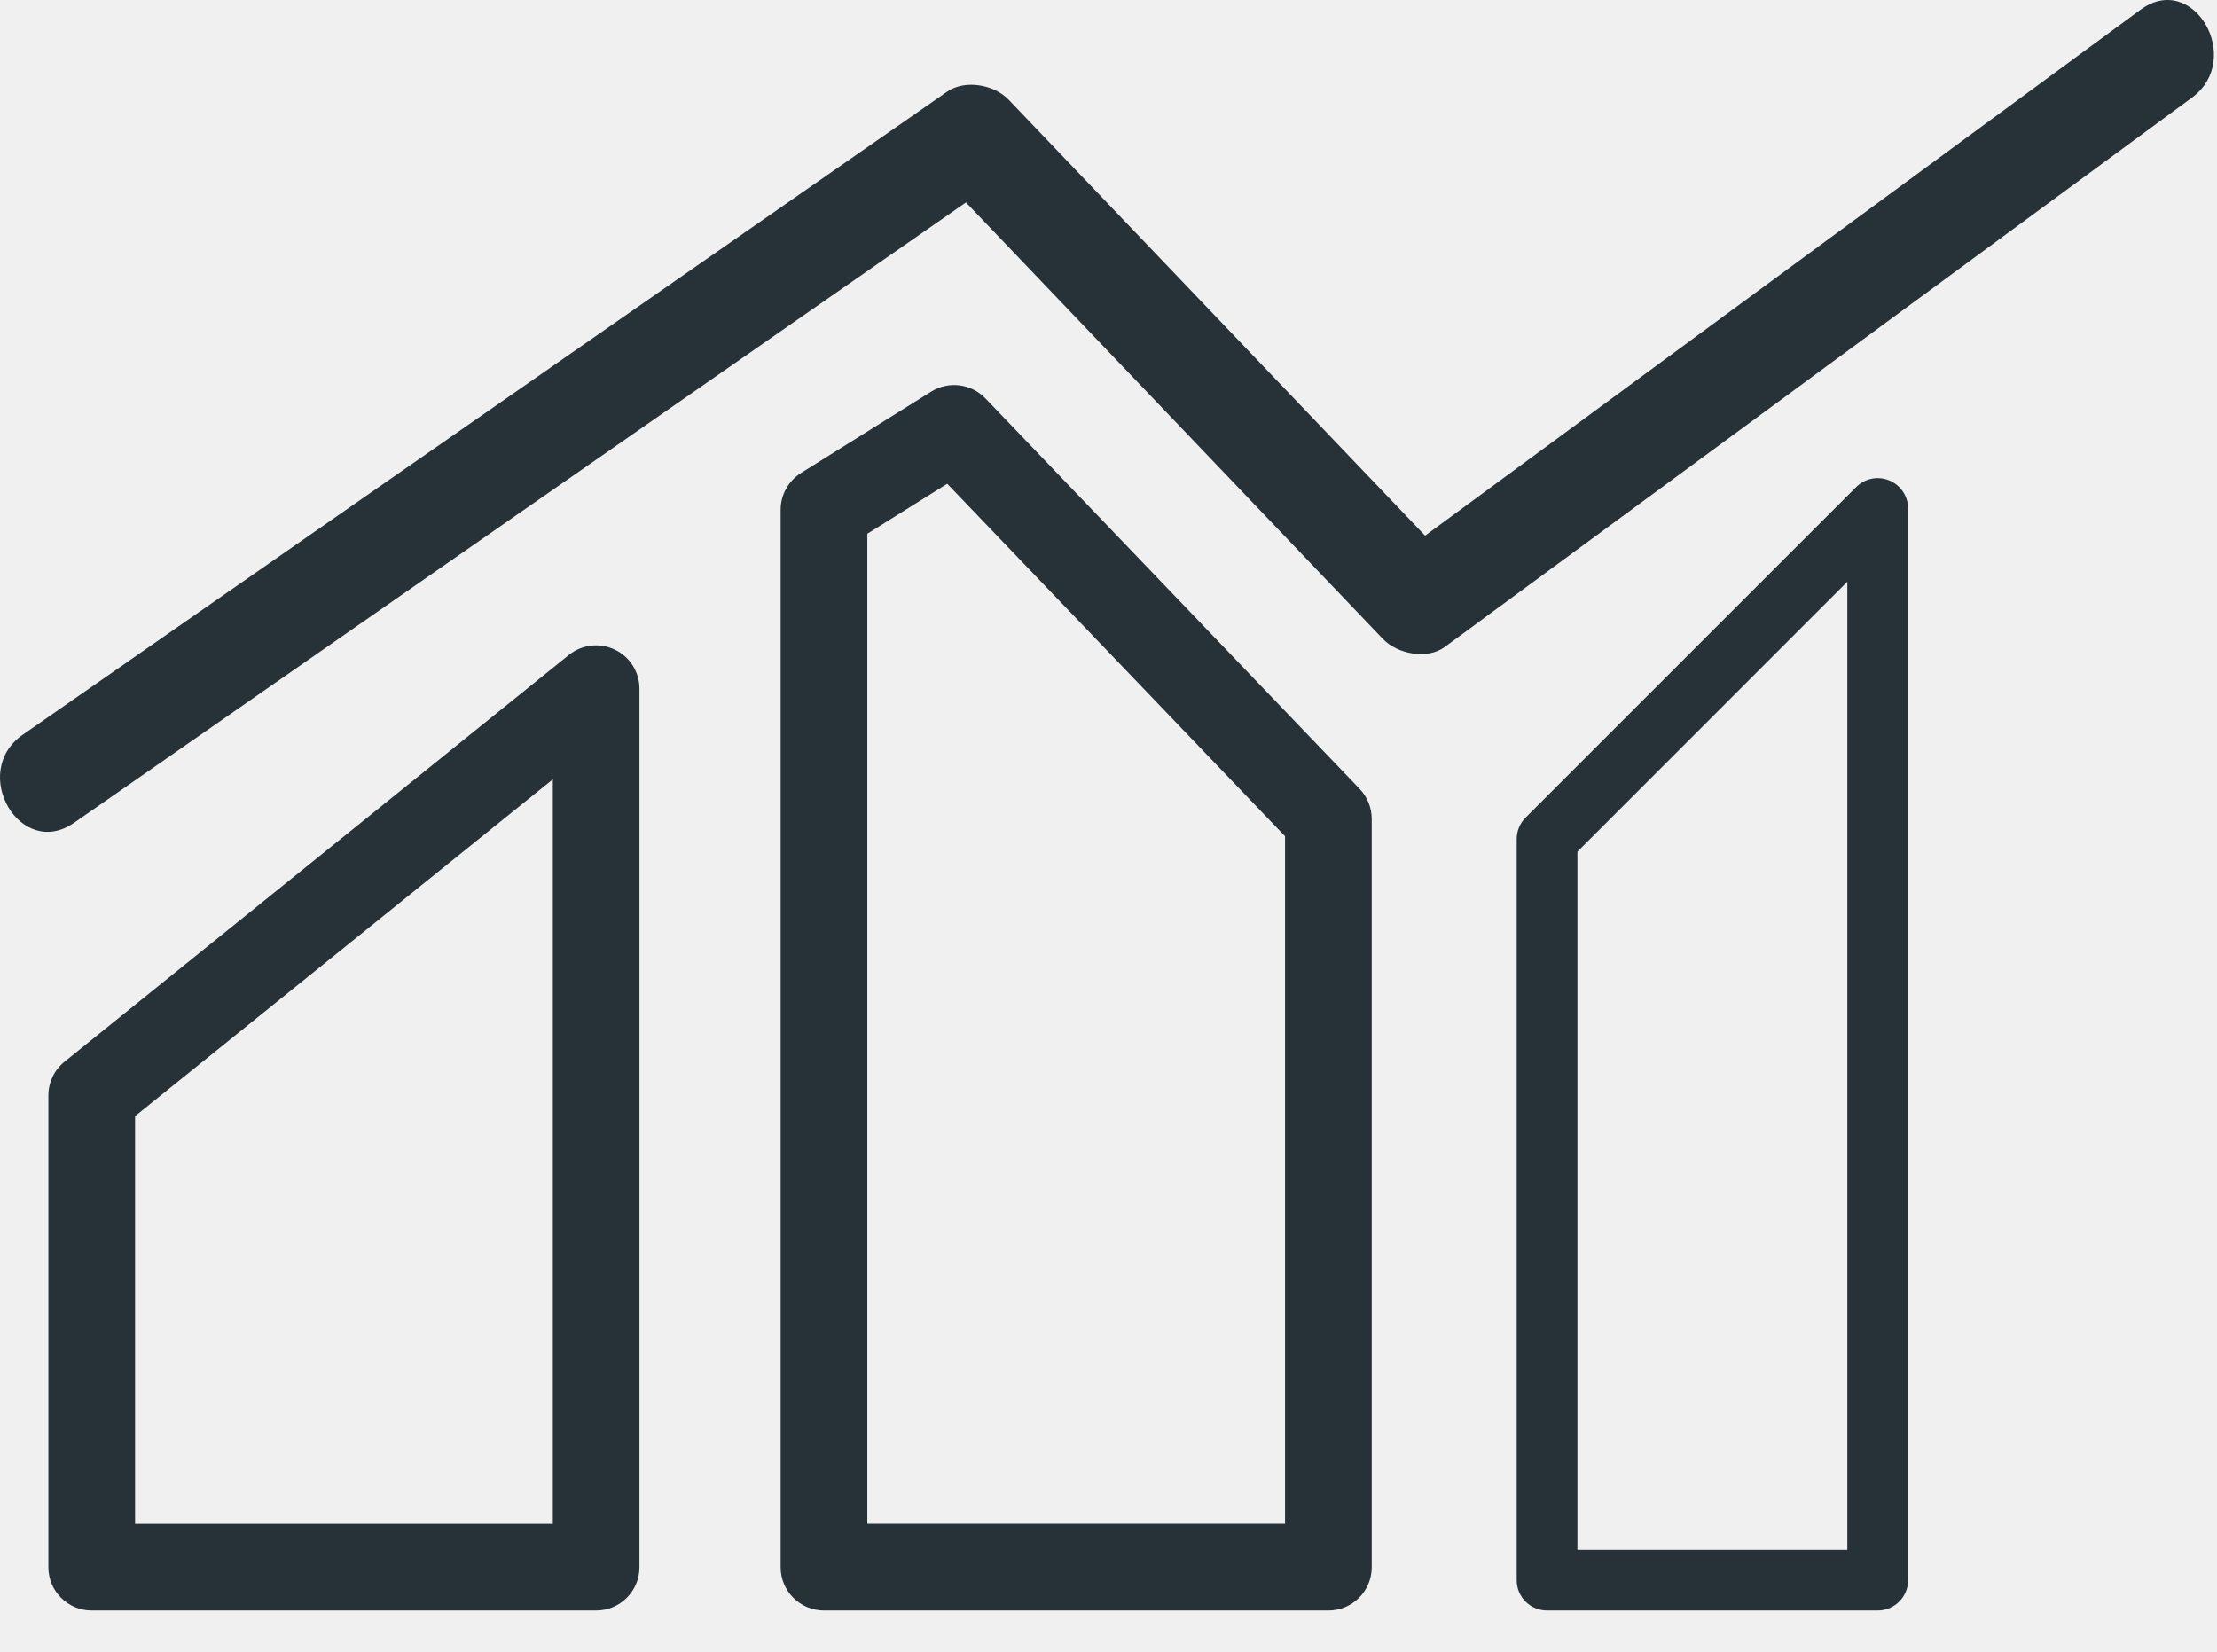
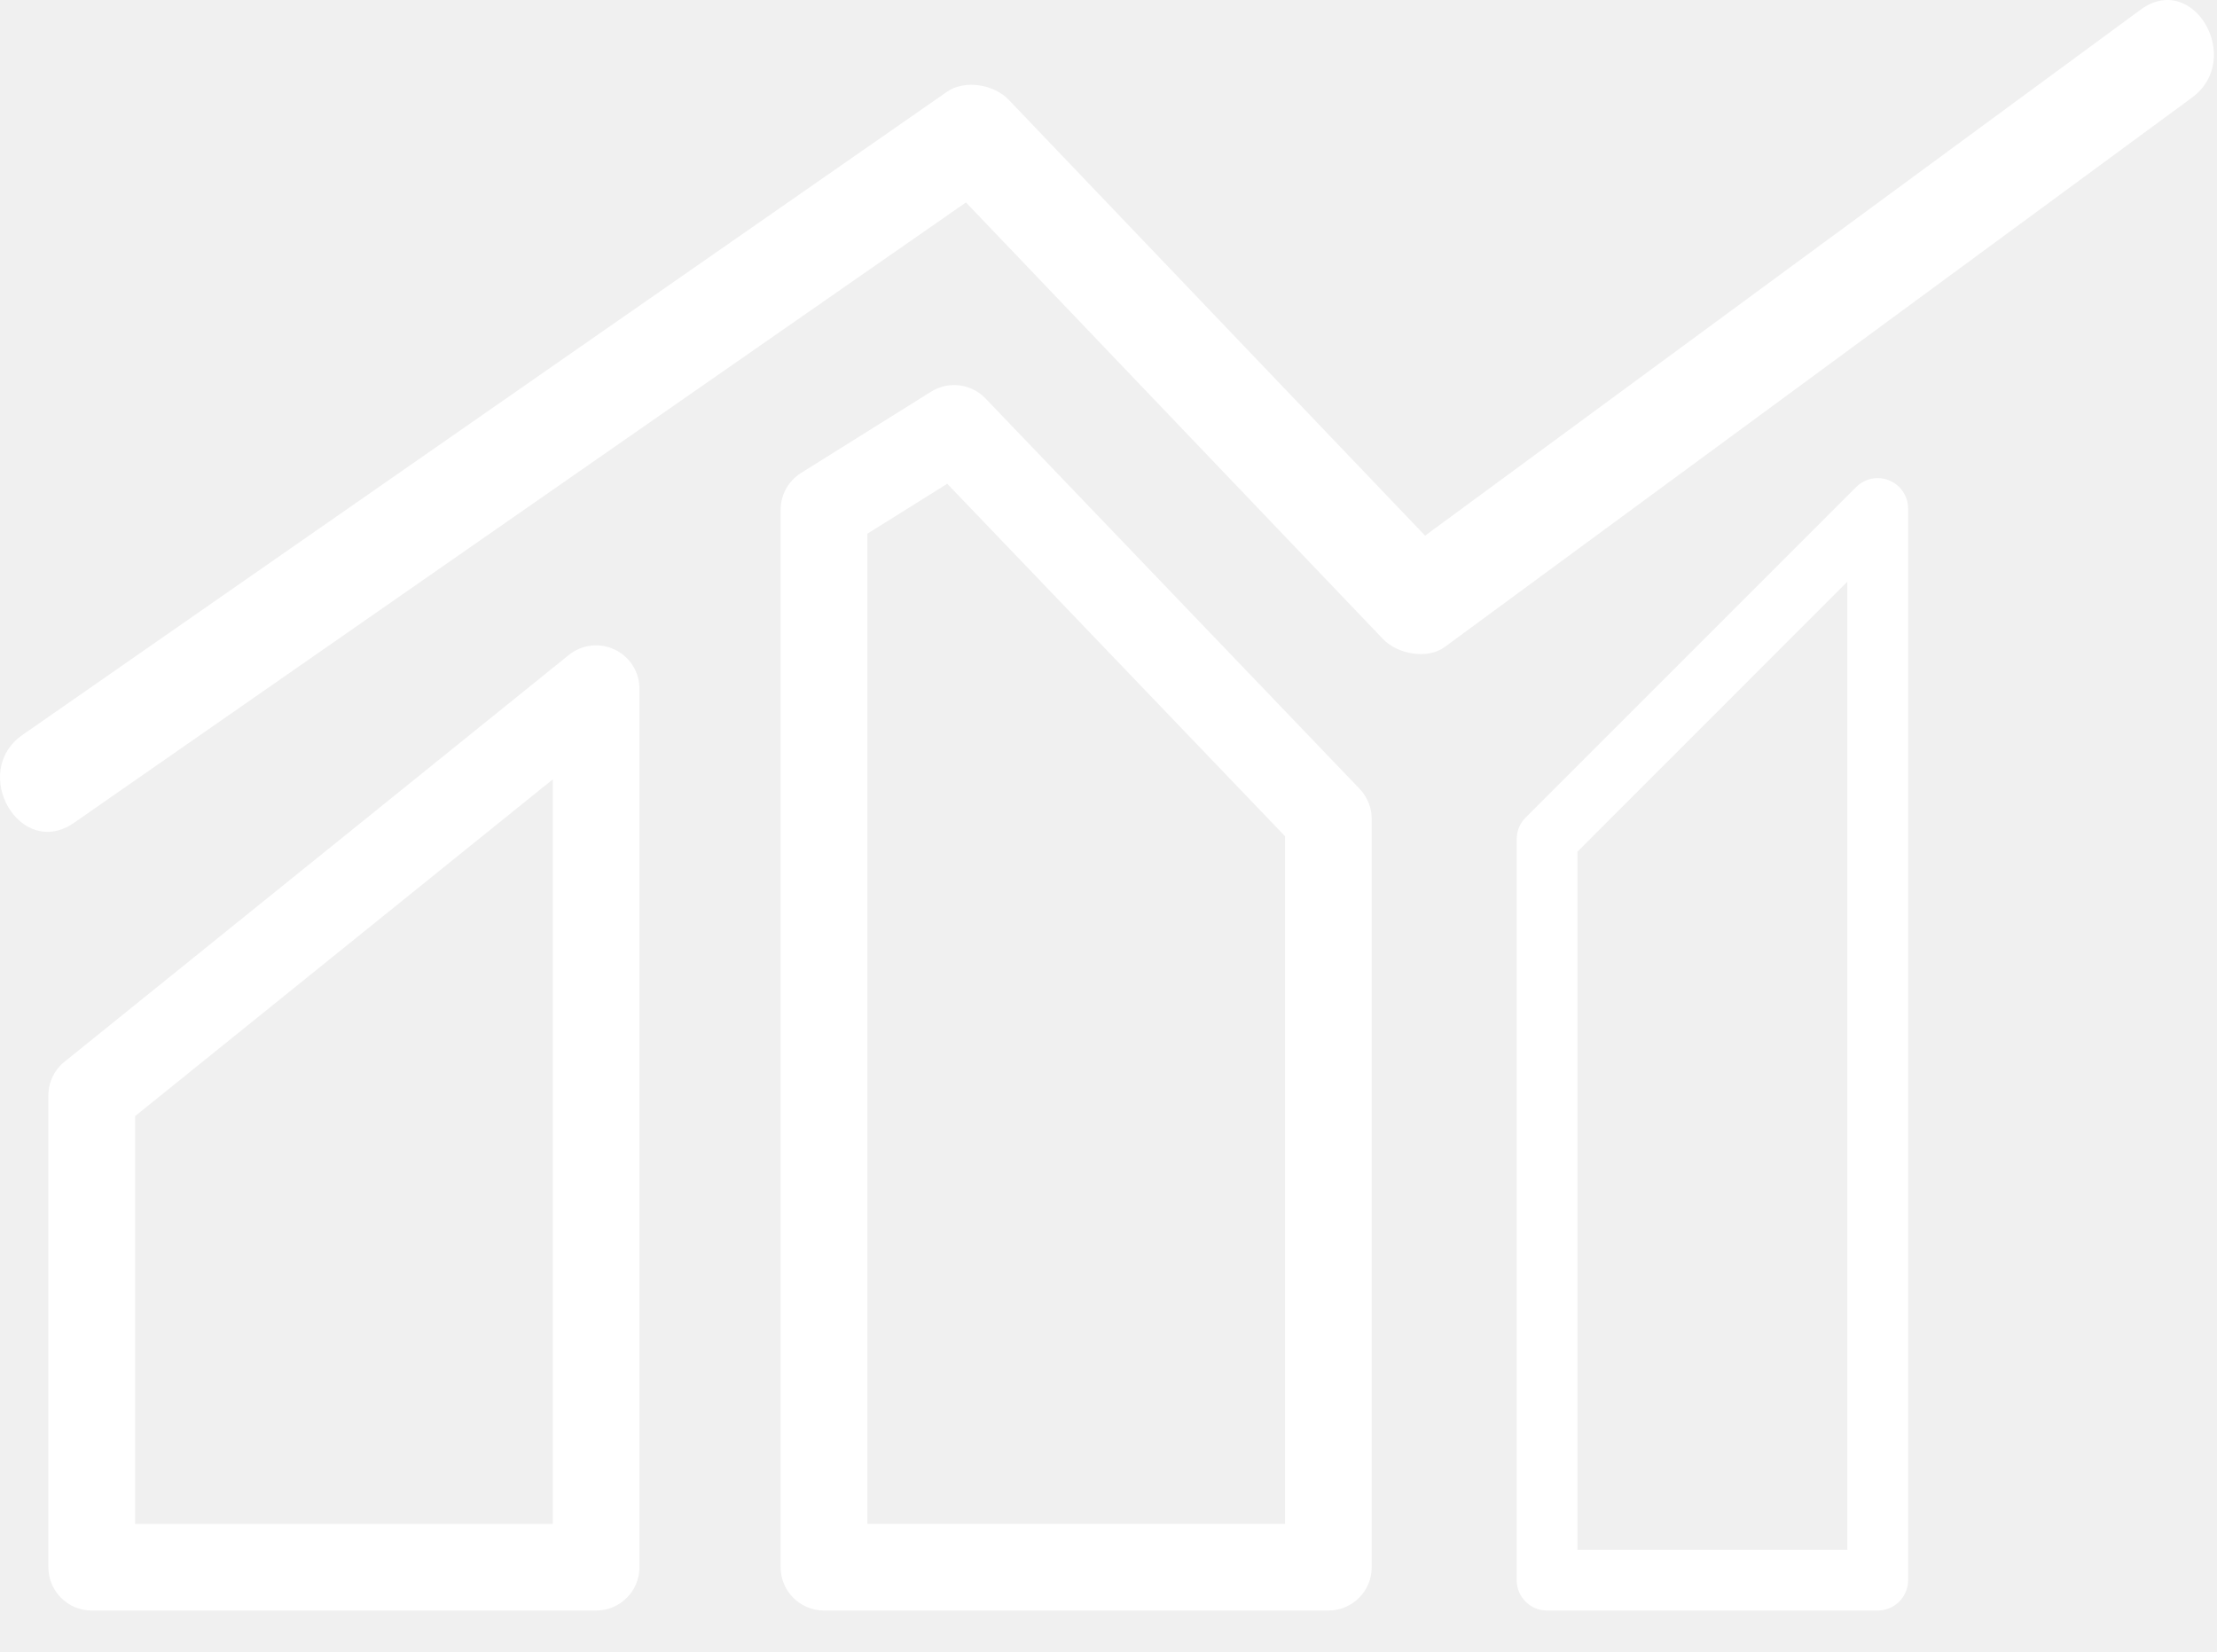
<svg xmlns="http://www.w3.org/2000/svg" width="51" height="38" viewBox="0 0 51 38" fill="none">
-   <path d="M12.717 35.059H3.107V25.678L12.717 17.929V35.059ZM13.087 15.067L1.485 24.425C1.25 24.614 1.113 24.898 1.113 25.201V36.055C1.113 36.605 1.559 37.051 2.11 37.051H13.714C14.264 37.051 14.71 36.605 14.71 36.055V15.844C14.71 15.46 14.491 15.111 14.143 14.945C13.798 14.778 13.387 14.826 13.087 15.067Z" fill="#263238" />
-   <path d="M29.561 35.058H19.952V12.279L21.79 11.129L29.561 19.238V35.058ZM21.42 9.01L18.427 10.881C18.136 11.063 17.958 11.384 17.958 11.727V36.055C17.958 36.605 18.404 37.051 18.956 37.051H30.558C31.109 37.051 31.555 36.605 31.555 36.055V18.837C31.555 18.58 31.454 18.334 31.277 18.148L22.669 9.165C22.343 8.826 21.822 8.759 21.42 9.01Z" fill="#263238" />
-   <path d="M42.496 35.655H36.287V19.594L42.496 13.383V35.655ZM42.701 11.204L35.094 18.81C34.963 18.942 34.89 19.12 34.89 19.303V36.353C34.89 36.738 35.201 37.051 35.589 37.051H43.194C43.581 37.051 43.894 36.738 43.894 36.353V11.698C43.894 11.415 43.723 11.162 43.461 11.053C43.201 10.945 42.9 11.004 42.701 11.204Z" fill="#263238" />
-   <path d="M49.242 0.223C43.755 4.256 38.269 8.289 32.783 12.323C29.591 8.98 26.398 5.637 23.206 2.297C22.872 1.945 22.201 1.823 21.785 2.111C14.698 7.043 7.611 11.973 0.522 16.904C-0.709 17.759 0.463 19.793 1.706 18.927C8.545 14.171 15.382 9.414 22.221 4.657C25.419 8.006 28.616 11.354 31.814 14.701C32.142 15.044 32.828 15.182 33.234 14.885C38.965 10.672 44.694 6.459 50.424 2.246C51.627 1.362 50.459 -0.673 49.242 0.223Z" fill="#263238" />
+   <path d="M12.717 35.059H3.107V25.678L12.717 17.929V35.059ZM13.087 15.067L1.485 24.425C1.25 24.614 1.113 24.898 1.113 25.201V36.055C1.113 36.605 1.559 37.051 2.11 37.051H13.714C14.264 37.051 14.71 36.605 14.71 36.055V15.844C14.71 15.46 14.491 15.111 14.143 14.945C13.798 14.778 13.387 14.826 13.087 15.067Z" fill="white" />
+   <path d="M29.561 35.058H19.952V12.279L21.79 11.129L29.561 19.238V35.058ZM21.42 9.01L18.427 10.881C18.136 11.063 17.958 11.384 17.958 11.727V36.055C17.958 36.605 18.404 37.051 18.956 37.051H30.558C31.109 37.051 31.555 36.605 31.555 36.055V18.837C31.555 18.58 31.454 18.334 31.277 18.148L22.669 9.165C22.343 8.826 21.822 8.759 21.42 9.01Z" fill="white" />
+   <path d="M42.496 35.655H36.287V19.594L42.496 13.383V35.655ZM42.701 11.204L35.094 18.81C34.963 18.942 34.89 19.12 34.89 19.303V36.353C34.89 36.738 35.201 37.051 35.589 37.051H43.194C43.581 37.051 43.894 36.738 43.894 36.353V11.698C43.894 11.415 43.723 11.162 43.461 11.053C43.201 10.945 42.9 11.004 42.701 11.204Z" fill="white" />
+   <path d="M49.242 0.223C43.755 4.256 38.269 8.289 32.783 12.323C29.591 8.98 26.398 5.637 23.206 2.297C22.872 1.945 22.201 1.823 21.785 2.111C14.698 7.043 7.611 11.973 0.522 16.904C-0.709 17.759 0.463 19.793 1.706 18.927C8.545 14.171 15.382 9.414 22.221 4.657C25.419 8.006 28.616 11.354 31.814 14.701C32.142 15.044 32.828 15.182 33.234 14.885C38.965 10.672 44.694 6.459 50.424 2.246C51.627 1.362 50.459 -0.673 49.242 0.223Z" fill="white" />
</svg>
